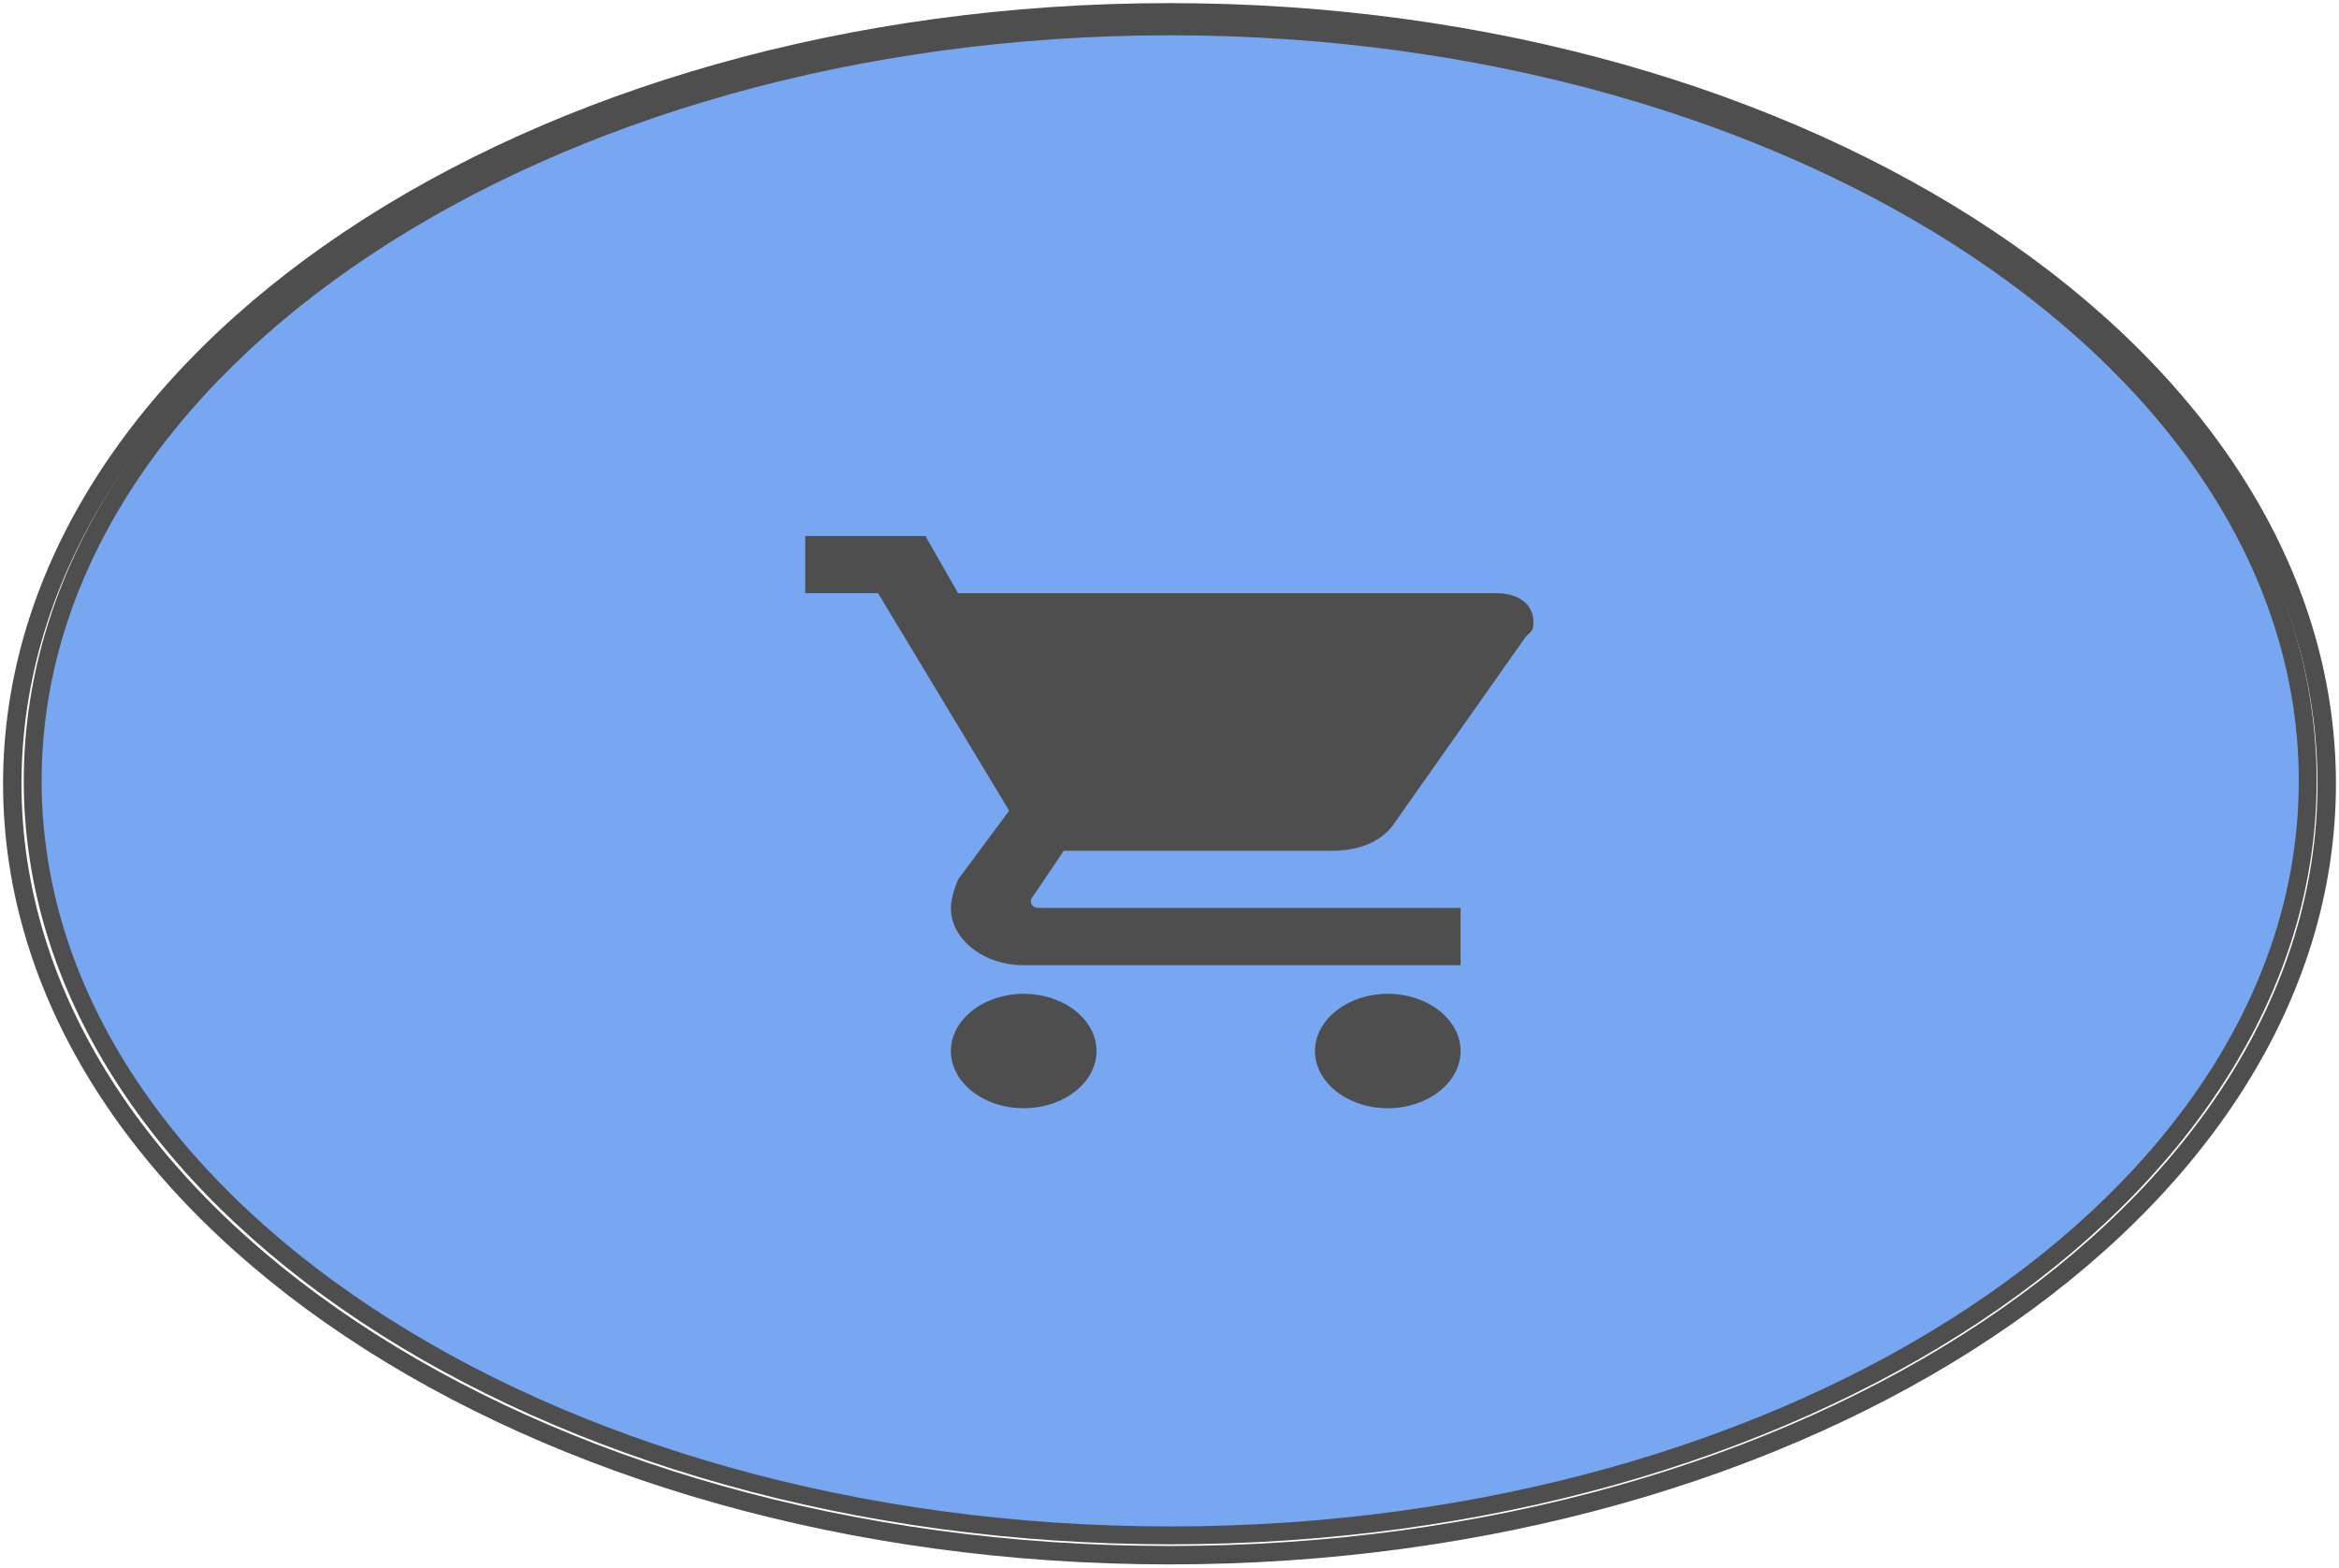
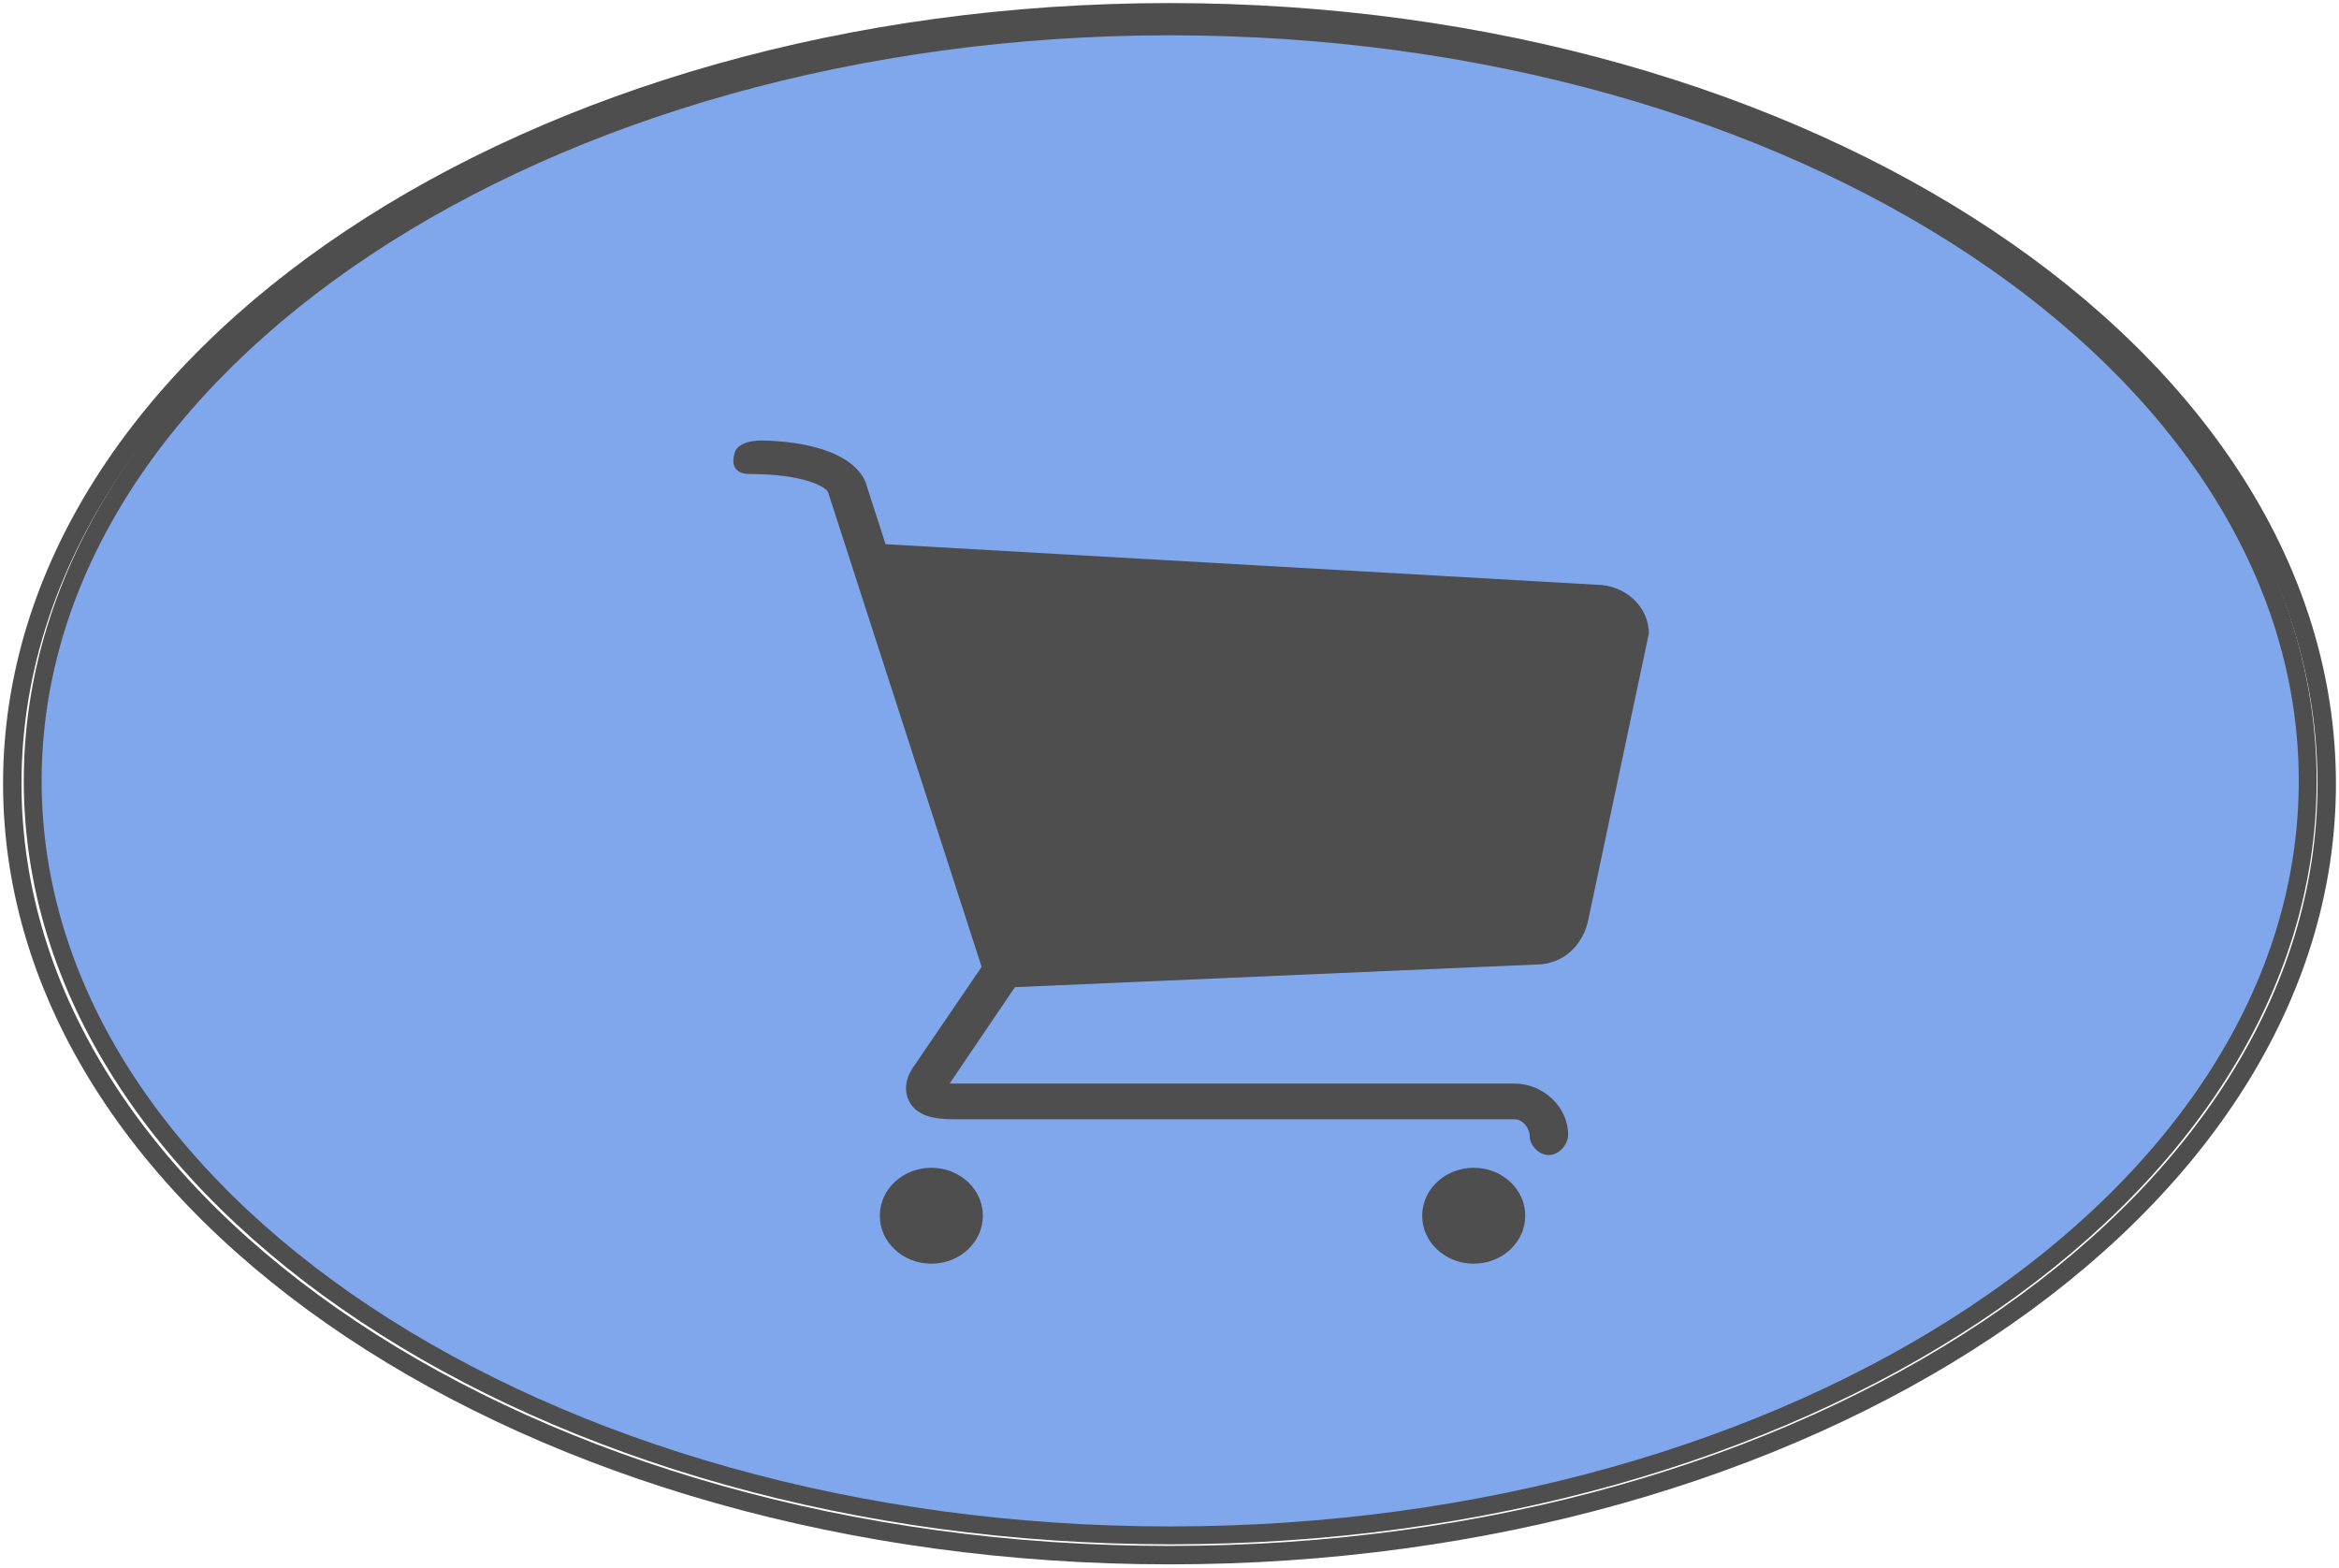
- <svg xmlns="http://www.w3.org/2000/svg" style="isolation:isolate" viewBox="558.98 264.565 50.284 33.698" width="50.284pt" height="33.698pt">
+ <svg xmlns="http://www.w3.org/2000/svg" style="isolation:isolate" viewBox="484.089 230.385 50.284 33.698" width="50.284pt" height="33.698pt">
  <defs>
-     <clipPath id="_clipPath_cEOmHtSFPF8KWbYMHd3q0Wv0ZOoXOVta">
-       <rect x="558.98" y="264.565" width="50.284" height="33.698" />
+     <clipPath id="_clipPath_U0Qt3TaZFNGoUw7WPJiSPpBiZfWCoh05">
+       <rect x="484.089" y="230.385" width="50.284" height="33.698" />
    </clipPath>
  </defs>
-   <g clip-path="url(#_clipPath_cEOmHtSFPF8KWbYMHd3q0Wv0ZOoXOVta)">
-     <ellipse vector-effect="non-scaling-stroke" cx="584.137" cy="281.353" rx="24.454" ry="16.221" fill="rgb(120,167,242)" stroke-width="0.512" stroke="rgb(79,78,78)" stroke-linejoin="miter" stroke-linecap="square" stroke-miterlimit="3" />
-     <g>
-       <g>
-         <g>
-           <path d=" M 580.988 285.931 C 580.127 285.931 579.422 286.485 579.422 287.161 C 579.422 287.838 580.127 288.391 580.988 288.391 C 581.849 288.391 582.553 287.838 582.553 287.161 C 582.553 286.485 581.849 285.931 580.988 285.931 Z  M 576.291 276.089 L 576.291 277.319 L 577.857 277.319 L 580.675 281.994 L 579.579 283.47 C 579.5 283.655 579.422 283.901 579.422 284.085 C 579.422 284.762 580.127 285.316 580.988 285.316 L 590.38 285.316 L 590.38 284.085 L 581.301 284.085 C 581.222 284.085 581.144 284.024 581.144 283.962 L 581.144 283.901 L 581.849 282.855 L 587.641 282.855 C 588.267 282.855 588.737 282.609 588.972 282.24 L 591.789 278.242 C 591.946 278.119 591.946 278.057 591.946 277.934 C 591.946 277.565 591.633 277.319 591.163 277.319 L 579.579 277.319 L 578.874 276.089 L 576.291 276.089 Z  M 588.815 285.931 C 587.954 285.931 587.25 286.485 587.25 287.161 C 587.25 287.838 587.954 288.391 588.815 288.391 C 589.676 288.391 590.38 287.838 590.38 287.161 C 590.38 286.485 589.676 285.931 588.815 285.931 Z " fill="rgb(79,78,78)" />
-         </g>
-       </g>
-     </g>
-     <ellipse vector-effect="non-scaling-stroke" cx="584.122" cy="281.415" rx="24.878" ry="16.585" fill="none" stroke-width="0.528" stroke="rgb(79,78,78)" stroke-linejoin="miter" stroke-linecap="square" stroke-miterlimit="3" />
+   <g clip-path="url(#_clipPath_U0Qt3TaZFNGoUw7WPJiSPpBiZfWCoh05)">
+     <ellipse vector-effect="non-scaling-stroke" cx="509.246" cy="247.173" rx="24.454" ry="16.221" fill="rgb(128,167,236)" stroke-width="0.512" stroke="rgb(79,78,78)" stroke-linejoin="miter" stroke-linecap="square" stroke-miterlimit="3" />
+     <ellipse vector-effect="non-scaling-stroke" cx="509.231" cy="247.234" rx="24.878" ry="16.585" fill="none" stroke-width="0.528" stroke="rgb(79,78,78)" stroke-linejoin="miter" stroke-linecap="square" stroke-miterlimit="3" />
+     <ellipse vector-effect="non-scaling-stroke" cx="515.771" cy="256.522" rx="1.108" ry="1.031" fill="rgb(79,78,78)" />
+     <ellipse vector-effect="non-scaling-stroke" cx="504.111" cy="256.522" rx="1.108" ry="1.031" fill="rgb(79,78,78)" />
+     <path d=" M 519.536 244.005 L 518.242 250.123 C 518.132 250.712 517.691 251.121 517.113 251.121 L 505.908 251.608 L 504.504 253.681 L 516.645 253.681 C 517.278 253.681 517.801 254.193 517.801 254.782 C 517.801 254.986 517.609 255.217 517.388 255.217 C 517.168 255.217 516.975 255.012 516.975 254.807 C 516.975 254.654 516.838 254.449 516.645 254.449 L 504.614 254.449 C 504.146 254.449 503.816 254.372 503.65 254.09 C 503.43 253.707 503.706 253.348 503.761 253.271 L 505.192 251.172 L 501.888 240.959 C 501.833 240.857 501.393 240.575 500.182 240.575 C 500.182 240.575 499.74 240.591 499.882 240.127 C 499.882 240.127 499.916 239.819 500.595 239.858 C 502.329 239.935 502.659 240.601 502.714 240.805 L 503.127 242.085 L 518.407 242.956 C 519.013 242.956 519.536 243.416 519.536 244.005 Z " fill="rgb(79,78,78)" />
  </g>
</svg>
